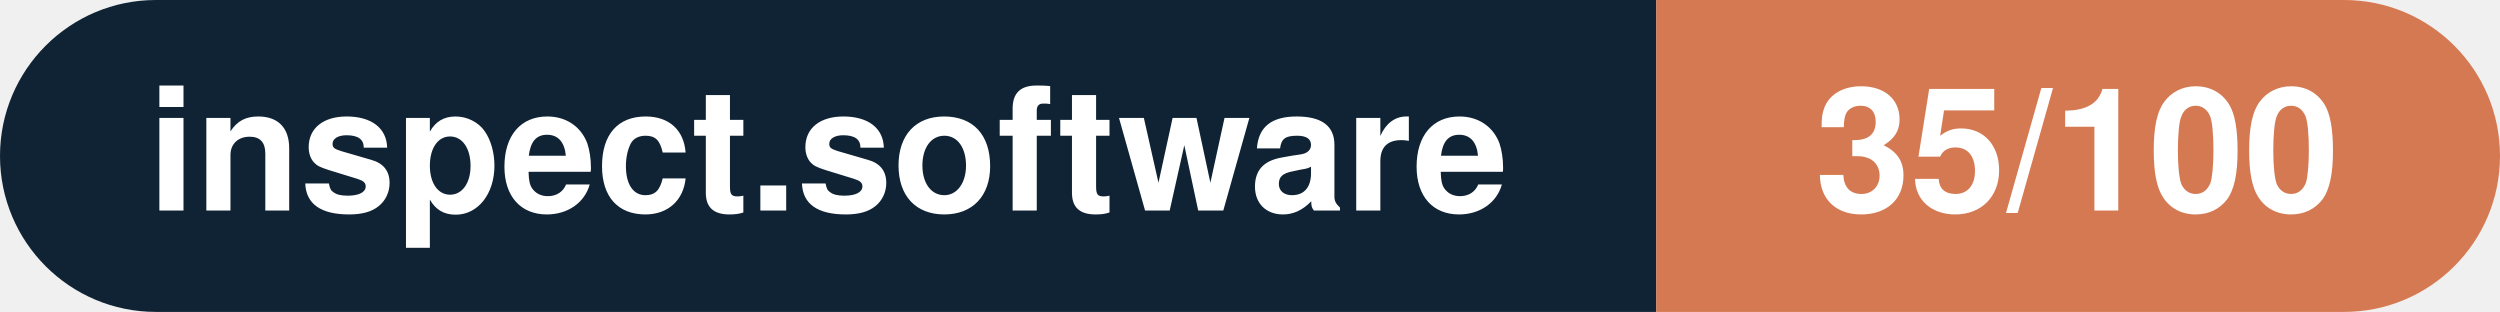
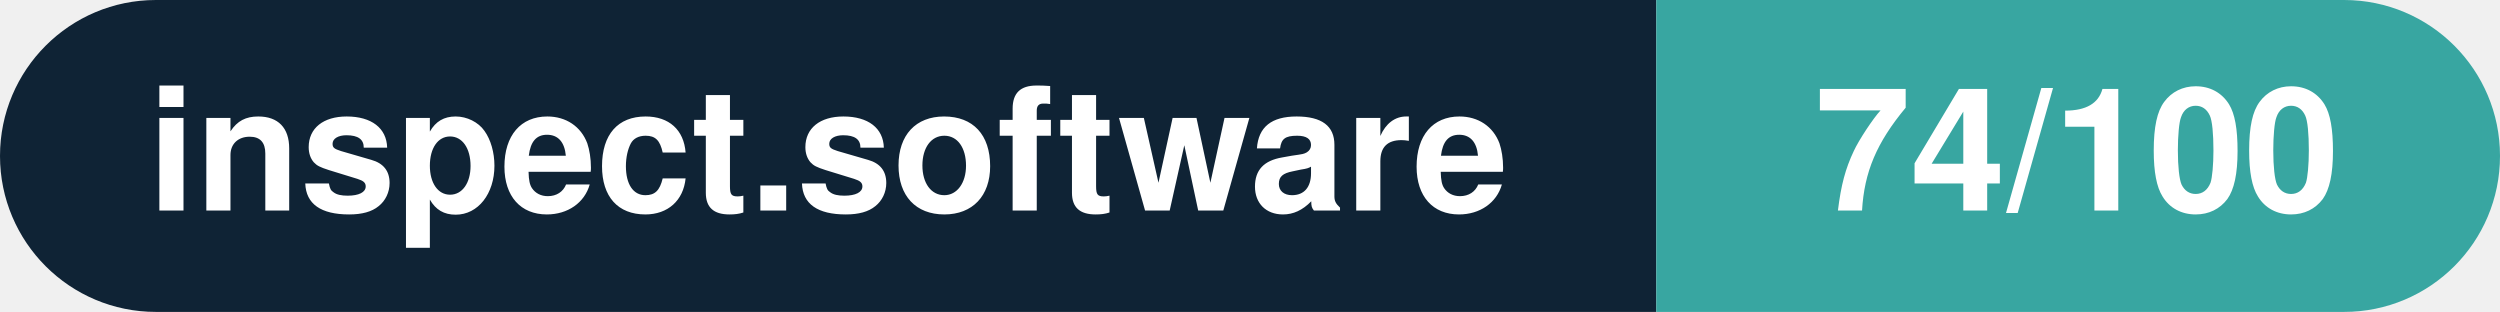
- <svg xmlns="http://www.w3.org/2000/svg" width="160.3" height="20" viewBox="0 0 160.3 20" role="img" aria-label="inspect.software: 35/100">
+ <svg xmlns="http://www.w3.org/2000/svg" width="160.3" height="20" viewBox="0 0 160.3 20" role="img" aria-label="inspect.software: 74/100">
  <clipPath id="rnd">
    <rect width="160.3" height="20" rx="10.0" fill="#fff" />
  </clipPath>
  <g clip-path="url(#rnd)">
    <rect width="106.2" height="20" fill="#0f2335" />
-     <rect x="106.2" width="54.1" height="20" fill="#d57953" />
+     <rect x="106.2" width="54.1" height="20" fill="#38a6a1" />
  </g>
  <g fill="#fff" text-anchor="middle" font-family="Helvetica Neue,Helvetica,Arial,sans-serif" font-size="11">
    <text x="53.1" y="13.5" font-weight="600">inspect.software</text>
-     <text x="133.2" y="13.5" font-weight="700">35/100</text>
+     <text x="133.2" y="13.5" font-weight="700">74/100</text>
  </g>
</svg>
